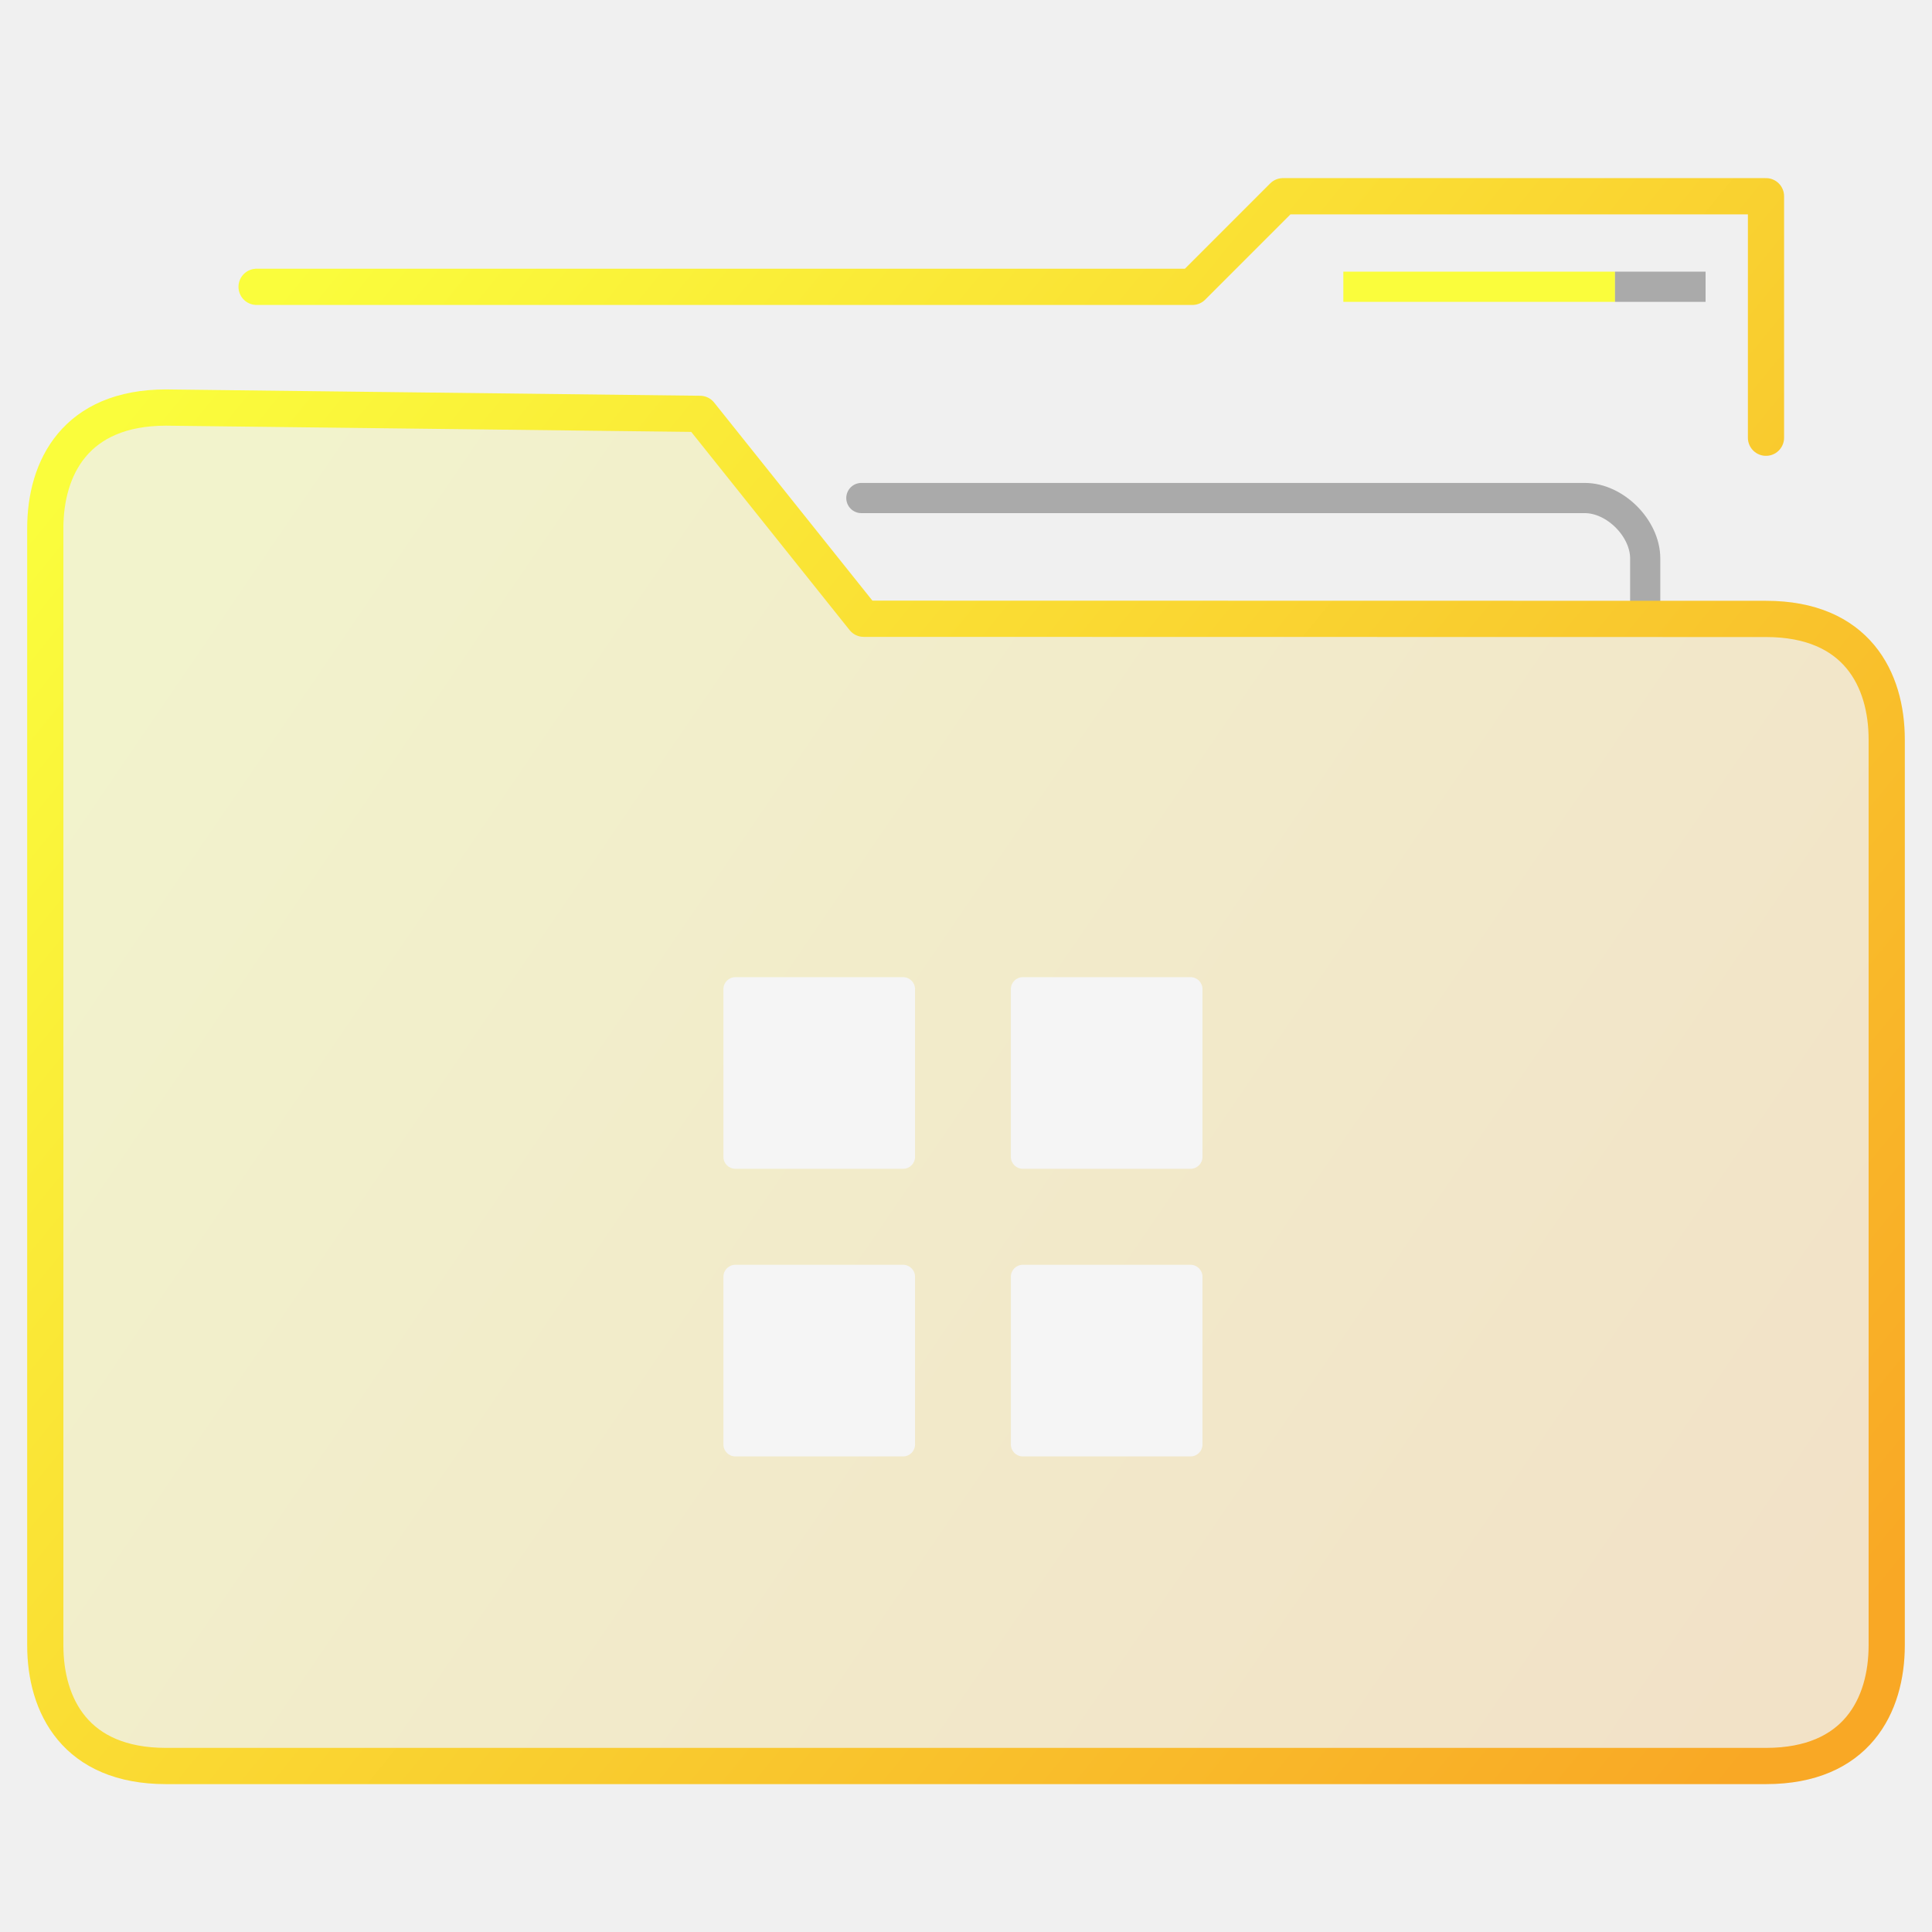
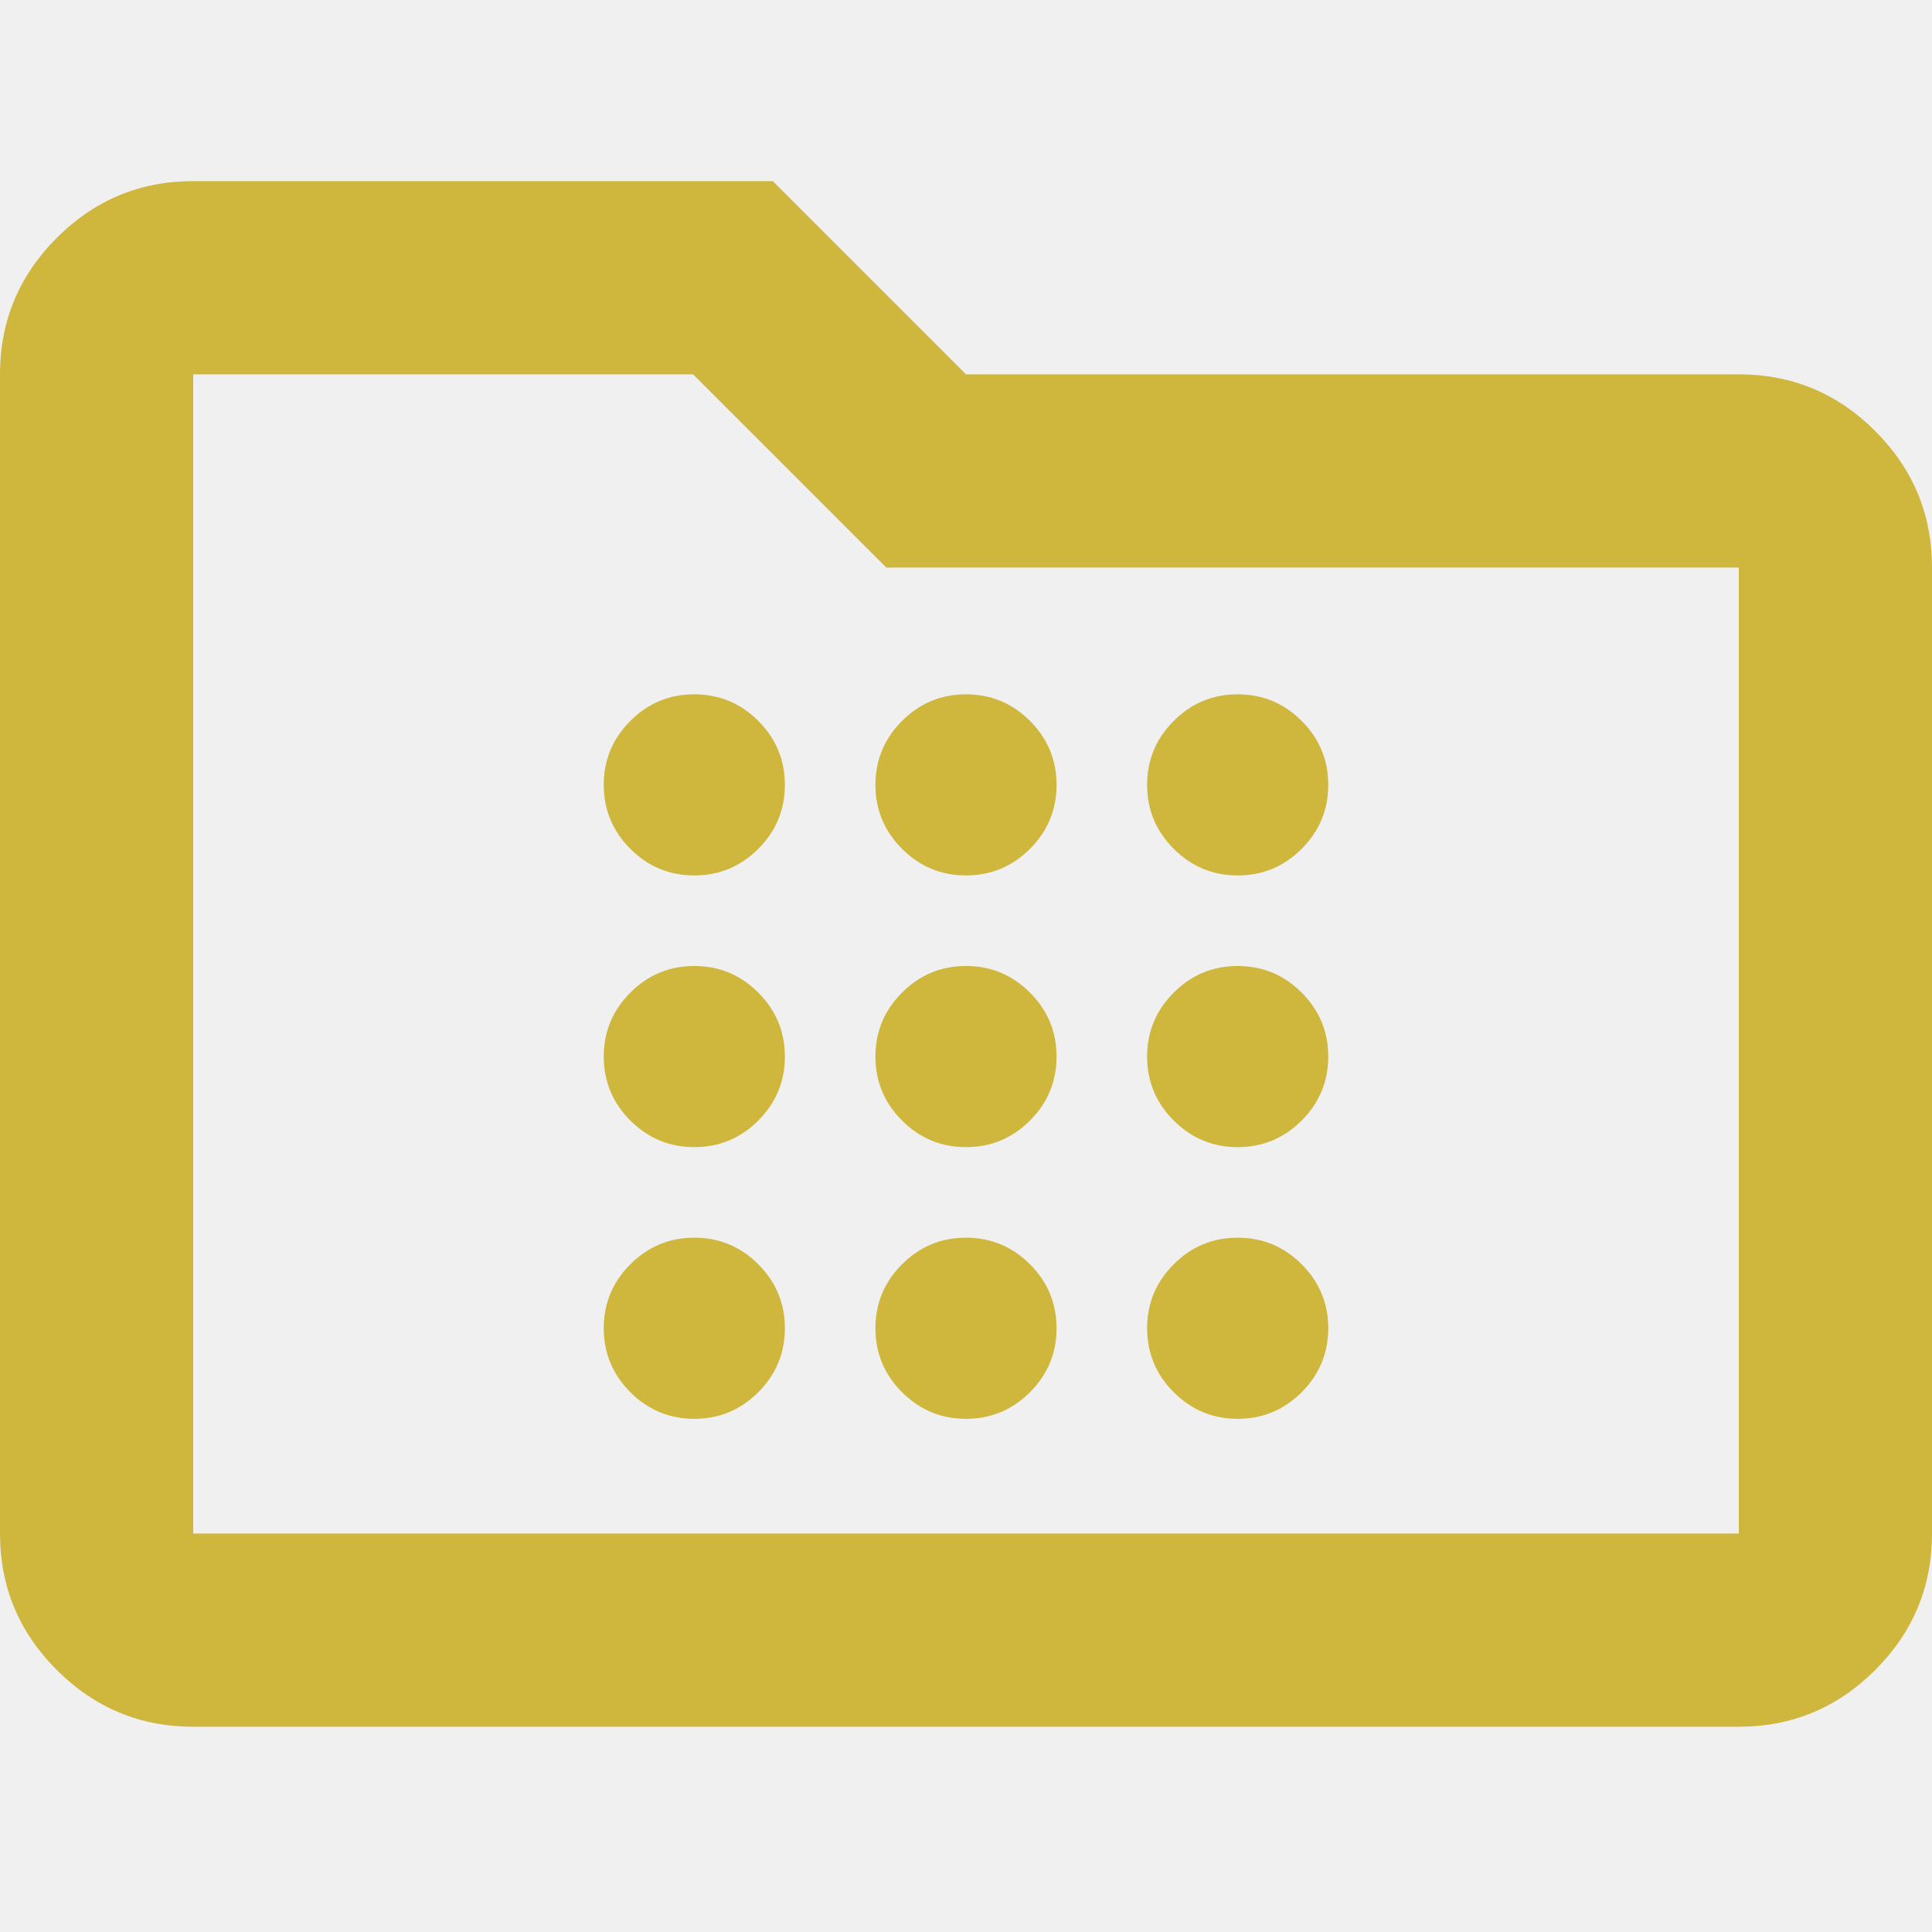
- <svg xmlns="http://www.w3.org/2000/svg" xmlns:xlink="http://www.w3.org/1999/xlink" height="64" width="64" version="1.1" id="svg44">
-   <defs id="defs48" />
-   <linearGradient id="a">
-     <stop offset="0" stop-color="#fafd3c" id="stop2" />
-     <stop offset="1" stop-color="#f9a825" id="stop4" />
-   </linearGradient>
-   <linearGradient id="b" gradientUnits="userSpaceOnUse" x1="-54.435" x2="-19.412" xlink:href="#a" y1="14.268" y2="39.284" />
-   <linearGradient id="c" gradientUnits="userSpaceOnUse" x1="-54.435" x2="-14.409" xlink:href="#a" y1="11.618" y2="44.287" />
-   <linearGradient id="f" gradientTransform="matrix(1.0033 0 0 1.00331 .117 1.545)" gradientUnits="userSpaceOnUse" x1="-54.435" x2="-14.409" xlink:href="#a" y1="11.618" y2="44.287" />
-   <linearGradient id="e" gradientTransform="matrix(1.0033 0 0 1.00331 .119 -.157)" gradientUnits="userSpaceOnUse" x1="-54.435" x2="-14.409" xlink:href="#a" y1="11.618" y2="44.287" />
-   <linearGradient id="d" gradientTransform="matrix(1.0033 0 0 1.00331 .119 -.157)" gradientUnits="userSpaceOnUse" x1="-54.435" x2="-16.41" y1="19.271" y2="45.288">
-     <stop offset="0" stop-color="#fafd3c" stop-opacity=".2" id="stop11" />
-     <stop offset="1" stop-color="#f9a825" stop-opacity=".2" id="stop13" />
-   </linearGradient>
-   <g transform="matrix(1.35024 0 0 1.35193 80.504 -1.726)" stroke="url(#b)" stroke-width=".962" stroke-linecap="round" stroke-linejoin="round" id="g30">
-     <path d="M-19.259 16.44v-1.48c0-.74-.74-1.48-1.481-1.48h-17.75" fill="none" stroke="#aaa" stroke-width=".74" id="path16" />
-     <g transform="translate(0 -2.74)" clip-rule="evenodd" stroke="url(#c)" stroke-width=".888" id="g22">
-       <path d="M-38.432 19.178l-4.016-5.02-13.1-.155c-2.223 0-2.963 1.48-2.963 2.959V44.33c0 1.48.74 2.959 2.962 2.959h39.253c2.222 0 2.962-1.48 2.962-2.96V22.14c0-1.479-.74-2.958-2.962-2.958z" fill="url(#d)" fill-rule="evenodd" stroke="url(#e)" id="path18" />
-       <path d="M-16.296 14.742V8.825h-11.85l-2.222 2.22h-22.959" fill="none" stroke="url(#f)" id="path20" />
-     </g>
-     <g fill="none" stroke-width=".74" stroke-linecap="butt" stroke-linejoin="miter" id="g28">
-       <path d="M-26.665 8.303h6.666" stroke="#fafd3c" id="path24" />
-       <path d="M-20 8.303h2.222" stroke="#aaa" id="path26" />
-     </g>
-   </g>
-   <path d="M19.2 27.6h25.398v25.398H19.2z" fill="none" id="path32" />
-   <g fill="#f5f5f5" transform="matrix(6 0 0 6 -419.904 -588.468)" id="g42">
-     <rect height="1.058" ry=".066" width="1.058" x="73.978" y="103.473" id="rect34" />
-     <rect height="1.058" ry=".066" width="1.058" x="75.565" y="103.473" id="rect36" />
-     <rect height="1.058" ry=".066" width="1.058" x="73.978" y="105.061" id="rect38" />
-     <rect height="1.058" ry=".066" width="1.058" x="75.565" y="105.061" id="rect40" />
-   </g>
+ <svg xmlns="http://www.w3.org/2000/svg" width="64" height="64" viewBox="0 0 64 64" fill="none">
+   <path d="M6.4 57.2C4.64 57.2 3.133 56.573 1.88 55.32C0.627 54.067 0 52.56 0 50.8V12.4C0 10.64 0.627 9.133 1.88 7.88C3.133 6.627 4.64 6 6.4 6H25.6L32 12.4H57.6C59.36 12.4 60.867 13.027 62.12 14.28C63.373 15.533 64 17.04 64 18.8V50.8C64 52.56 63.373 54.067 62.12 55.32C60.867 56.573 59.36 57.2 57.6 57.2H6.4ZM6.4 50.8H57.6V18.8H29.36L22.96 12.4H6.4V50.8Z" fill="#CFB53B" />
+   <path d="M23 47C22.175 47 21.469 46.706 20.881 46.119C20.294 45.531 20 44.825 20 44C20 43.175 20.294 42.469 20.881 41.881C21.469 41.294 22.175 41 23 41C23.825 41 24.531 41.294 25.119 41.881C25.706 42.469 26 43.175 26 44C26 44.825 25.706 45.531 25.119 46.119C24.531 46.706 23.825 47 23 47ZM32 47C31.175 47 30.469 46.706 29.881 46.119C29.294 45.531 29 44.825 29 44C29 43.175 29.294 42.469 29.881 41.881C30.469 41.294 31.175 41 32 41C32.825 41 33.531 41.294 34.119 41.881C34.706 42.469 35 43.175 35 44C35 44.825 34.706 45.531 34.119 46.119C33.531 46.706 32.825 47 32 47ZM41 47C40.175 47 39.469 46.706 38.881 46.119C38.294 45.531 38 44.825 38 44C38 43.175 38.294 42.469 38.881 41.881C39.469 41.294 40.175 41 41 41C41.825 41 42.531 41.294 43.119 41.881C43.706 42.469 44 43.175 44 44C44 44.825 43.706 45.531 43.119 46.119C42.531 46.706 41.825 47 41 47ZM23 38C22.175 38 21.469 37.706 20.881 37.119C20.294 36.531 20 35.825 20 35C20 34.175 20.294 33.469 20.881 32.881C21.469 32.294 22.175 32 23 32C23.825 32 24.531 32.294 25.119 32.881C25.706 33.469 26 34.175 26 35C26 35.825 25.706 36.531 25.119 37.119C24.531 37.706 23.825 38 23 38ZM32 38C31.175 38 30.469 37.706 29.881 37.119C29.294 36.531 29 35.825 29 35C29 34.175 29.294 33.469 29.881 32.881C30.469 32.294 31.175 32 32 32C32.825 32 33.531 32.294 34.119 32.881C34.706 33.469 35 34.175 35 35C35 35.825 34.706 36.531 34.119 37.119C33.531 37.706 32.825 38 32 38ZM41 38C40.175 38 39.469 37.706 38.881 37.119C38.294 36.531 38 35.825 38 35C38 34.175 38.294 33.469 38.881 32.881C39.469 32.294 40.175 32 41 32C41.825 32 42.531 32.294 43.119 32.881C43.706 33.469 44 34.175 44 35C44 35.825 43.706 36.531 43.119 37.119C42.531 37.706 41.825 38 41 38ZM23 29C22.175 29 21.469 28.706 20.881 28.119C20.294 27.531 20 26.825 20 26C20 25.175 20.294 24.469 20.881 23.881C21.469 23.294 22.175 23 23 23C23.825 23 24.531 23.294 25.119 23.881C25.706 24.469 26 25.175 26 26C26 26.825 25.706 27.531 25.119 28.119C24.531 28.706 23.825 29 23 29ZM32 29C31.175 29 30.469 28.706 29.881 28.119C29.294 27.531 29 26.825 29 26C29 25.175 29.294 24.469 29.881 23.881C30.469 23.294 31.175 23 32 23C32.825 23 33.531 23.294 34.119 23.881C34.706 24.469 35 25.175 35 26C35 26.825 34.706 27.531 34.119 28.119C33.531 28.706 32.825 29 32 29ZM41 29C40.175 29 39.469 28.706 38.881 28.119C38.294 27.531 38 26.825 38 26C38 25.175 38.294 24.469 38.881 23.881C39.469 23.294 40.175 23 41 23C41.825 23 42.531 23.294 43.119 23.881C43.706 24.469 44 25.175 44 26C44 26.825 43.706 27.531 43.119 28.119C42.531 28.706 41.825 29 41 29Z" fill="#CFB53B" />
+   <rect width="64" height="64" fill="white" fill-opacity="0.01" />
</svg>
